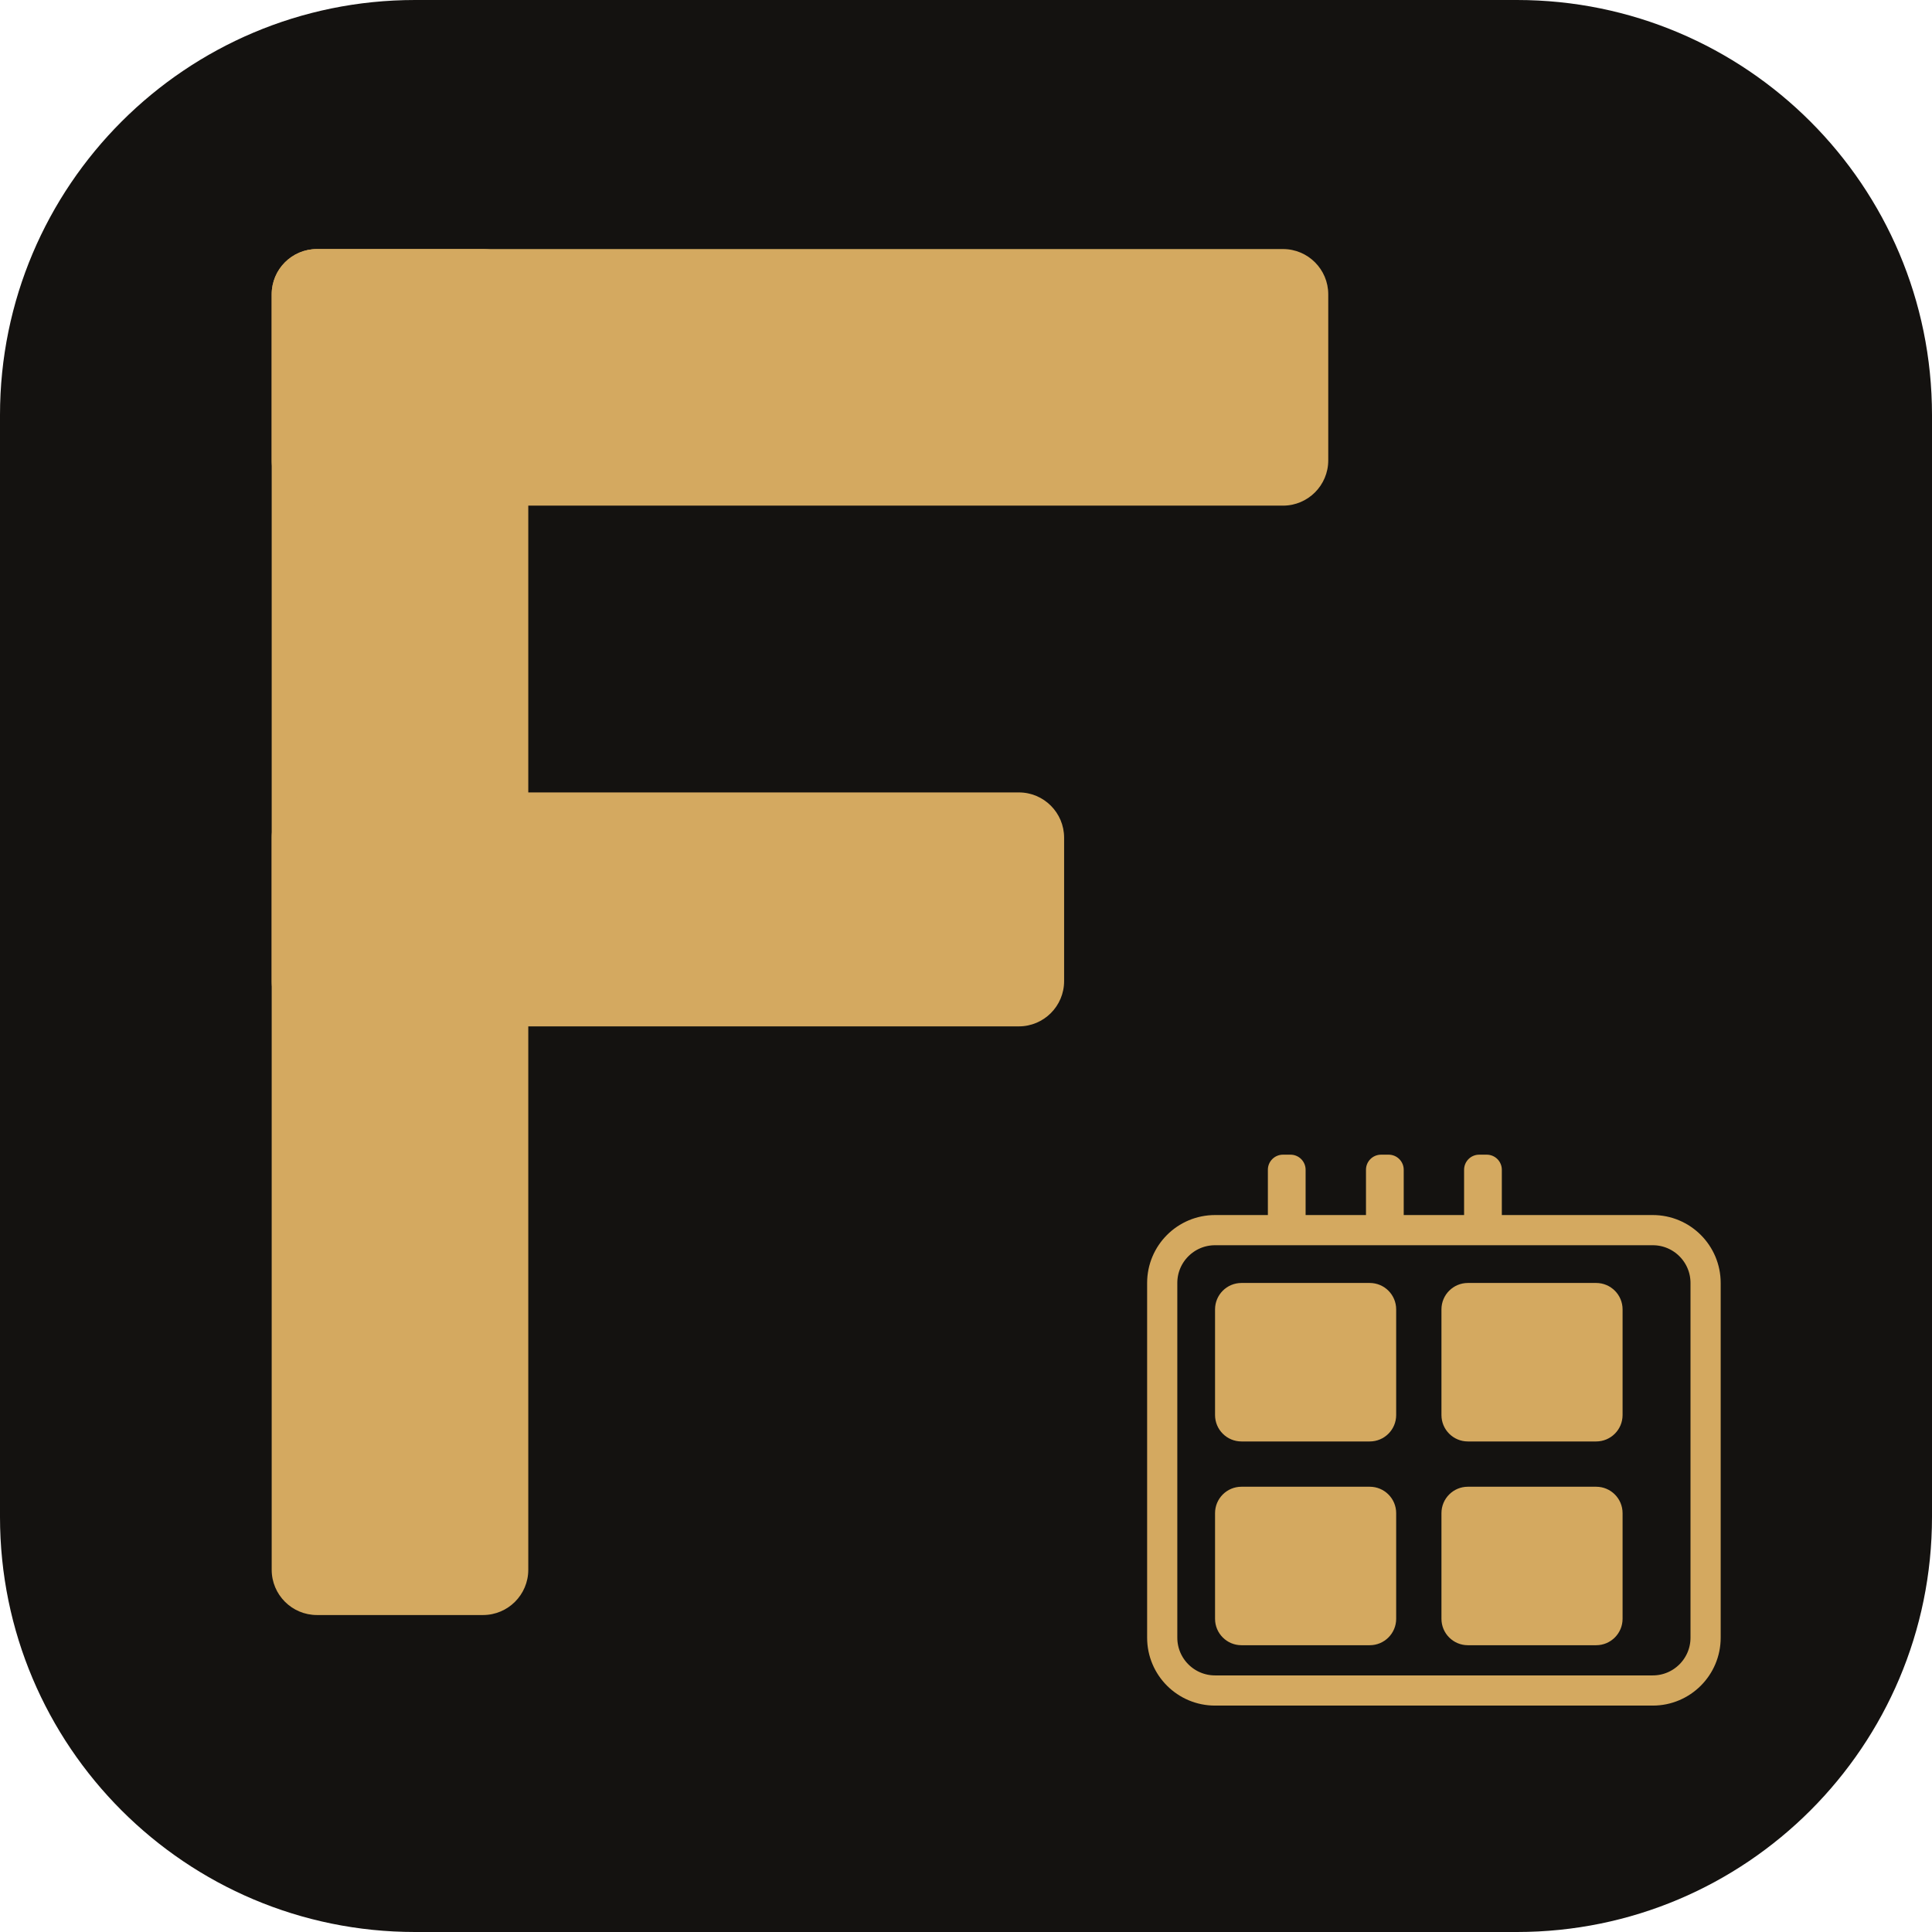
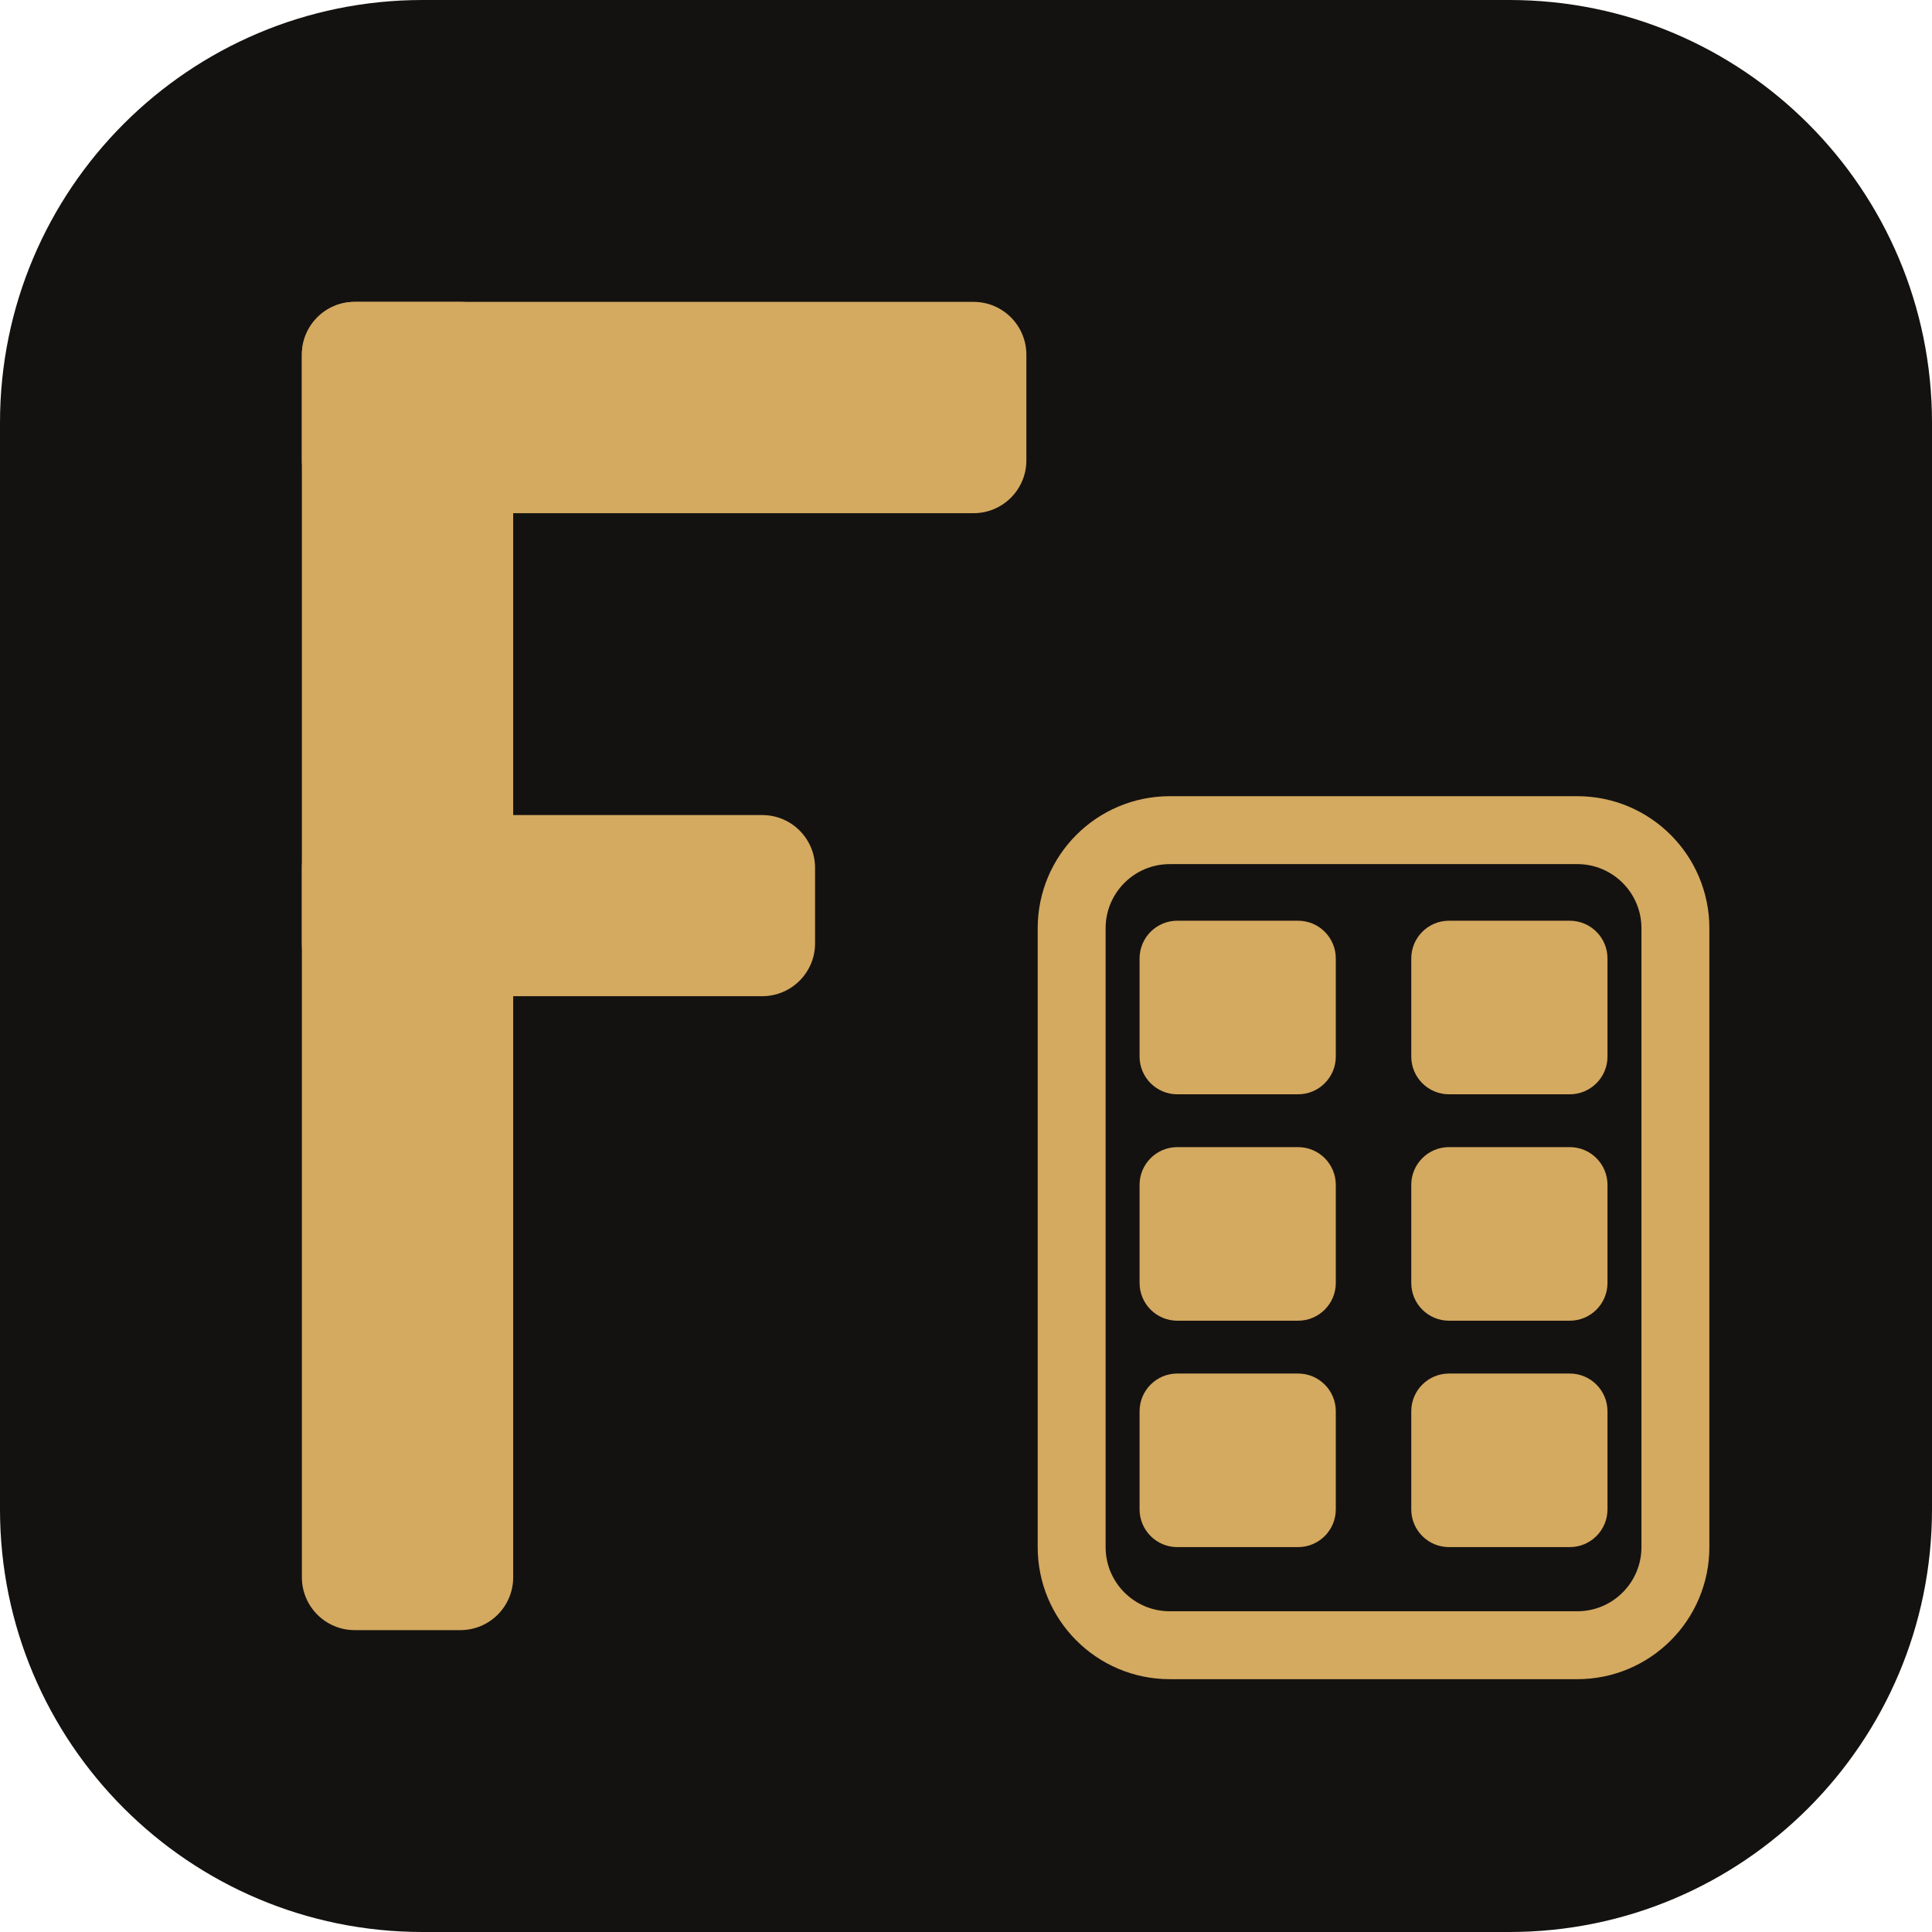
<svg xmlns="http://www.w3.org/2000/svg" viewBox="0 0 512 512">
-   <rect width="512" height="512" rx="110" fill="#141210" />
-   <rect x="72" y="66" width="68" height="362" rx="12" fill="#d4a960" />
-   <rect x="72" y="66" width="280" height="68" rx="12" fill="#d4a960" />
-   <rect x="72" y="210" width="210" height="62" rx="12" fill="#d4a960" />
-   <rect x="308" y="326" width="144" height="122" rx="14" fill="none" stroke="#d4a960" stroke-width="8" />
-   <rect x="336" y="306" width="10" height="22" rx="4" fill="#d4a960" />
-   <rect x="362" y="306" width="10" height="22" rx="4" fill="#d4a960" />
-   <rect x="388" y="306" width="10" height="22" rx="4" fill="#d4a960" />
-   <rect x="322" y="340" width="48" height="42" rx="7" fill="#d4a960" />
-   <rect x="382" y="340" width="48" height="42" rx="7" fill="#d4a960" />
-   <rect x="322" y="394" width="48" height="42" rx="7" fill="#d4a960" />
-   <rect x="382" y="394" width="48" height="42" rx="7" fill="#d4a960" />
+   <rect width="512" height="512" rx="112" fill="#141210" />
+   <rect x="80" y="80" width="56" height="352" rx="14" fill="#d4a960" />
+   <rect x="80" y="80" width="192" height="56" rx="14" fill="#d4a960" />
+   <rect x="80" y="216" width="136" height="48" rx="14" fill="#d4a960" />
+   <rect x="284" y="220" width="160" height="216" rx="26" fill="none" stroke="#d4a960" stroke-width="18" />
+   <rect x="302" y="244" width="52" height="46" rx="10" fill="#d4a960" />
+   <rect x="374" y="244" width="52" height="46" rx="10" fill="#d4a960" />
+   <rect x="302" y="304" width="52" height="46" rx="10" fill="#d4a960" />
+   <rect x="374" y="304" width="52" height="46" rx="10" fill="#d4a960" />
+   <rect x="302" y="364" width="52" height="46" rx="10" fill="#d4a960" />
+   <rect x="374" y="364" width="52" height="46" rx="10" fill="#d4a960" />
</svg>
